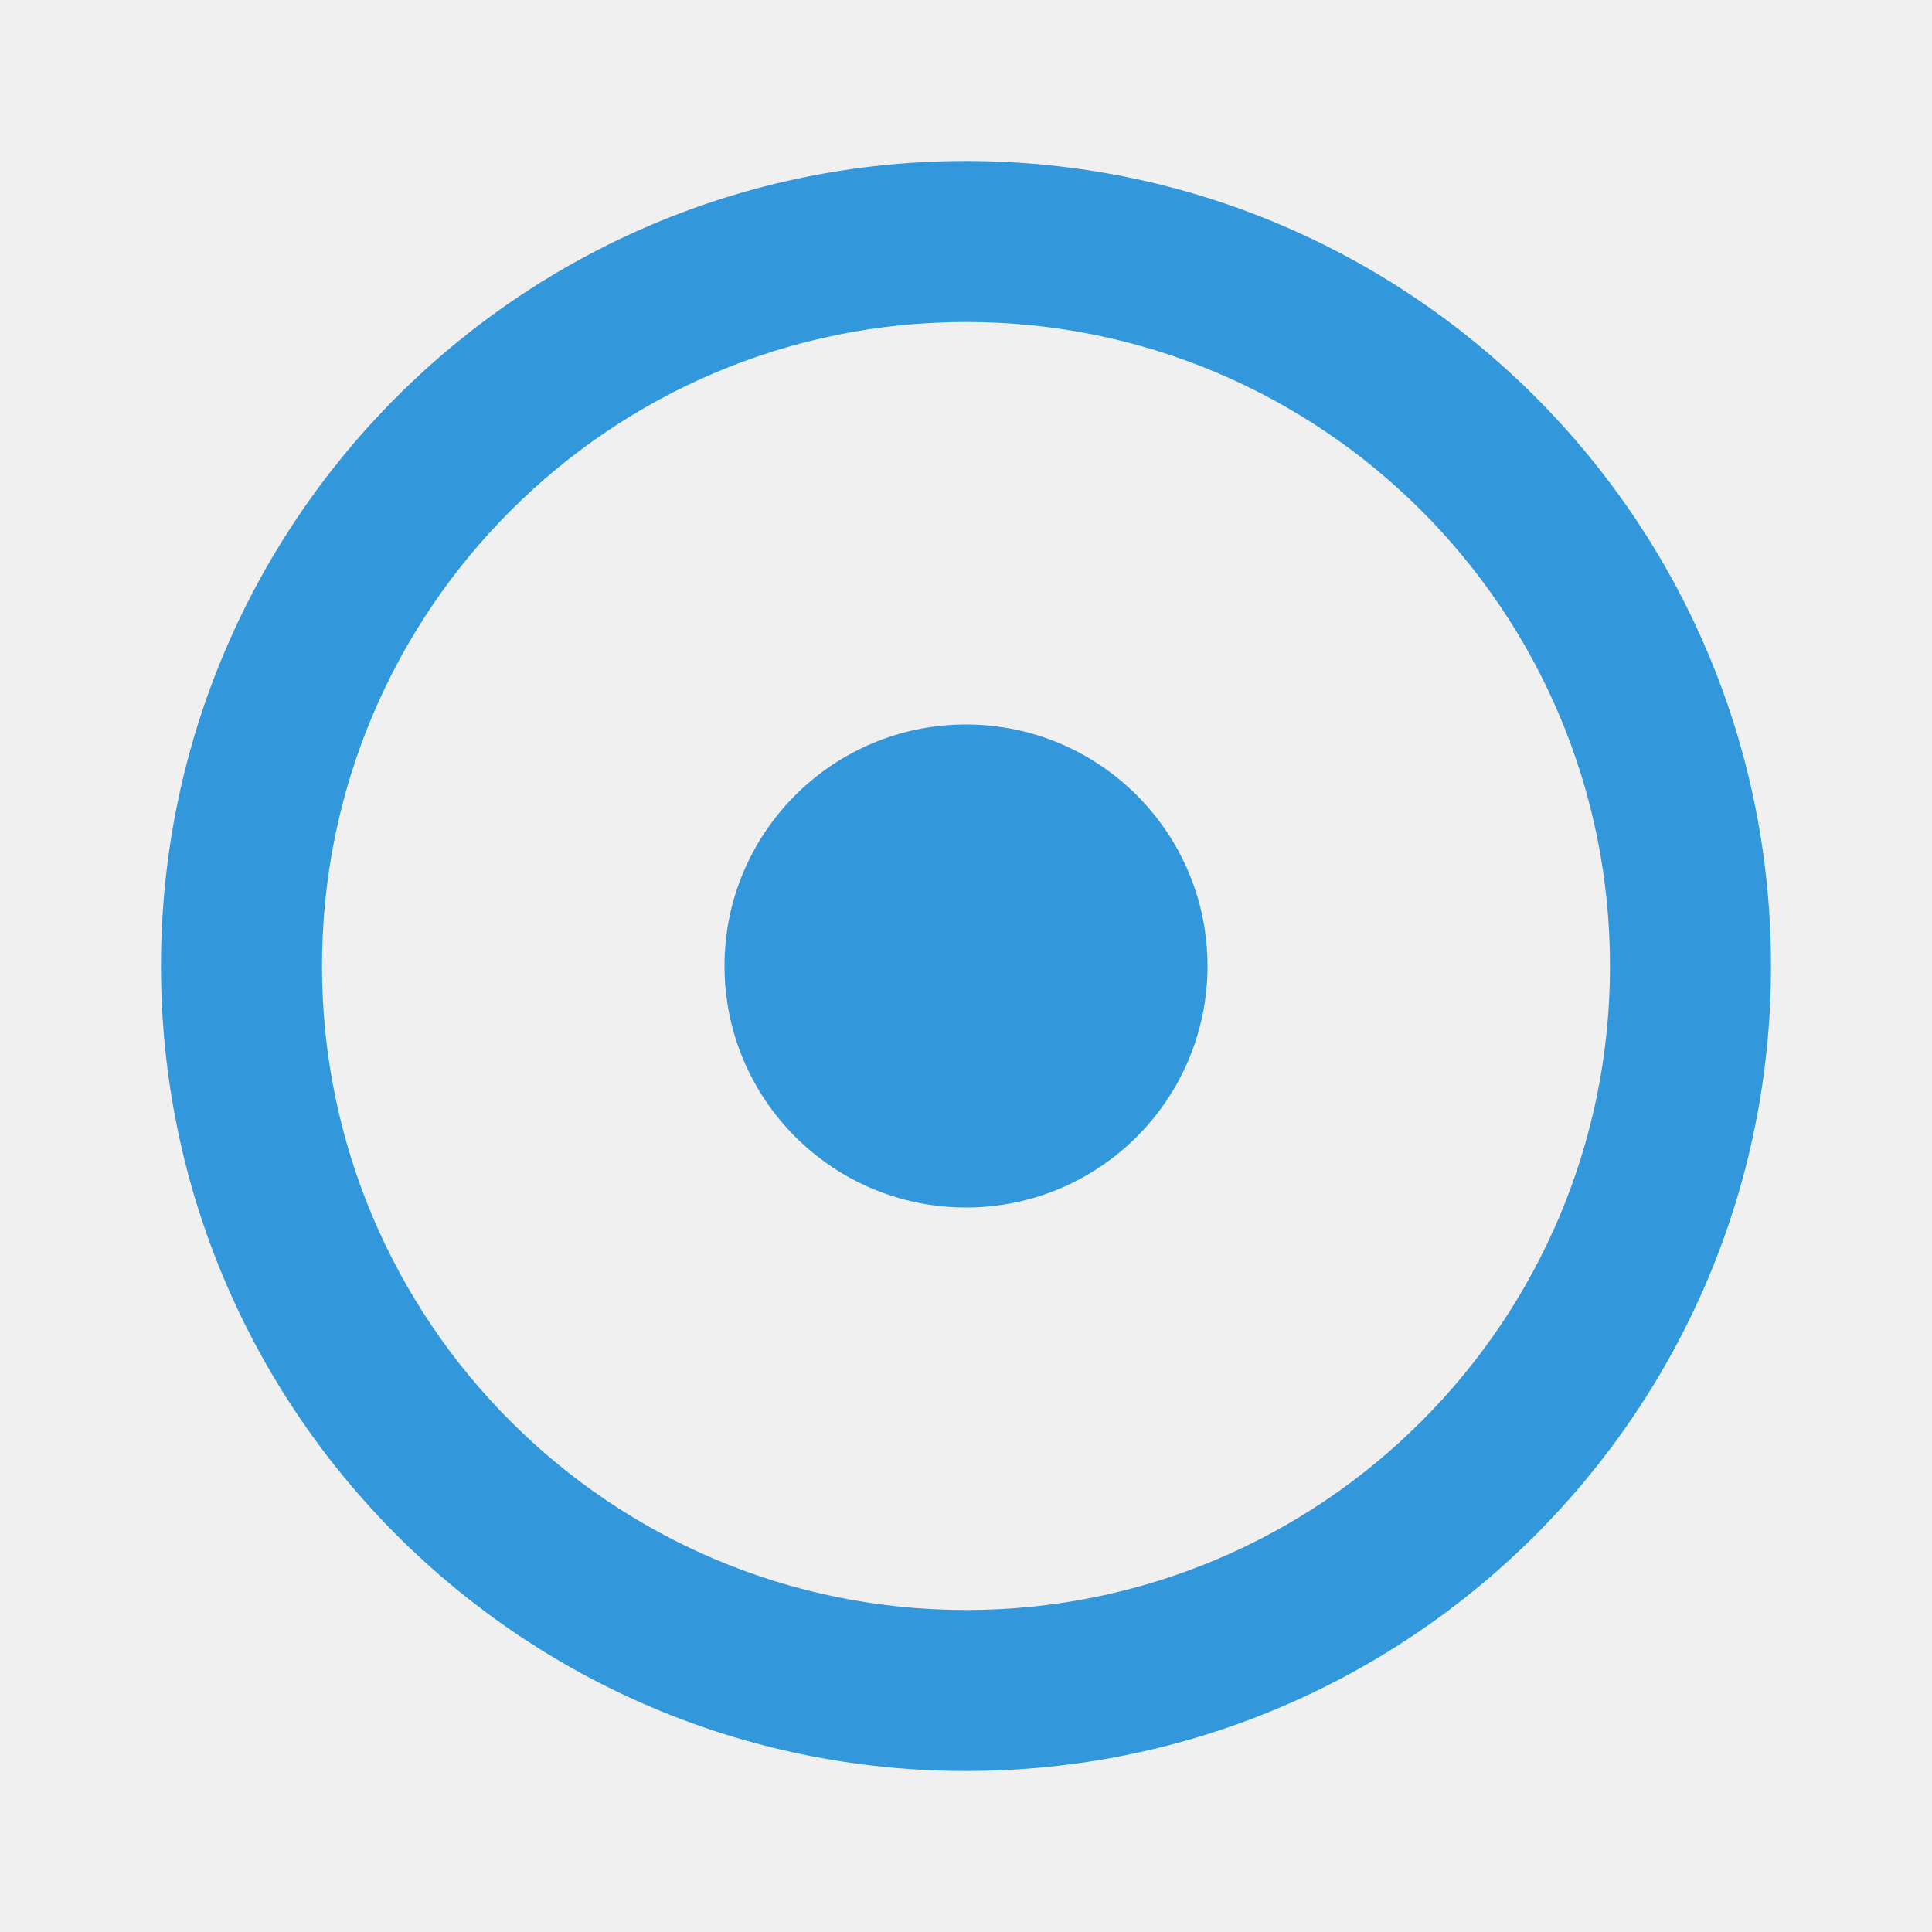
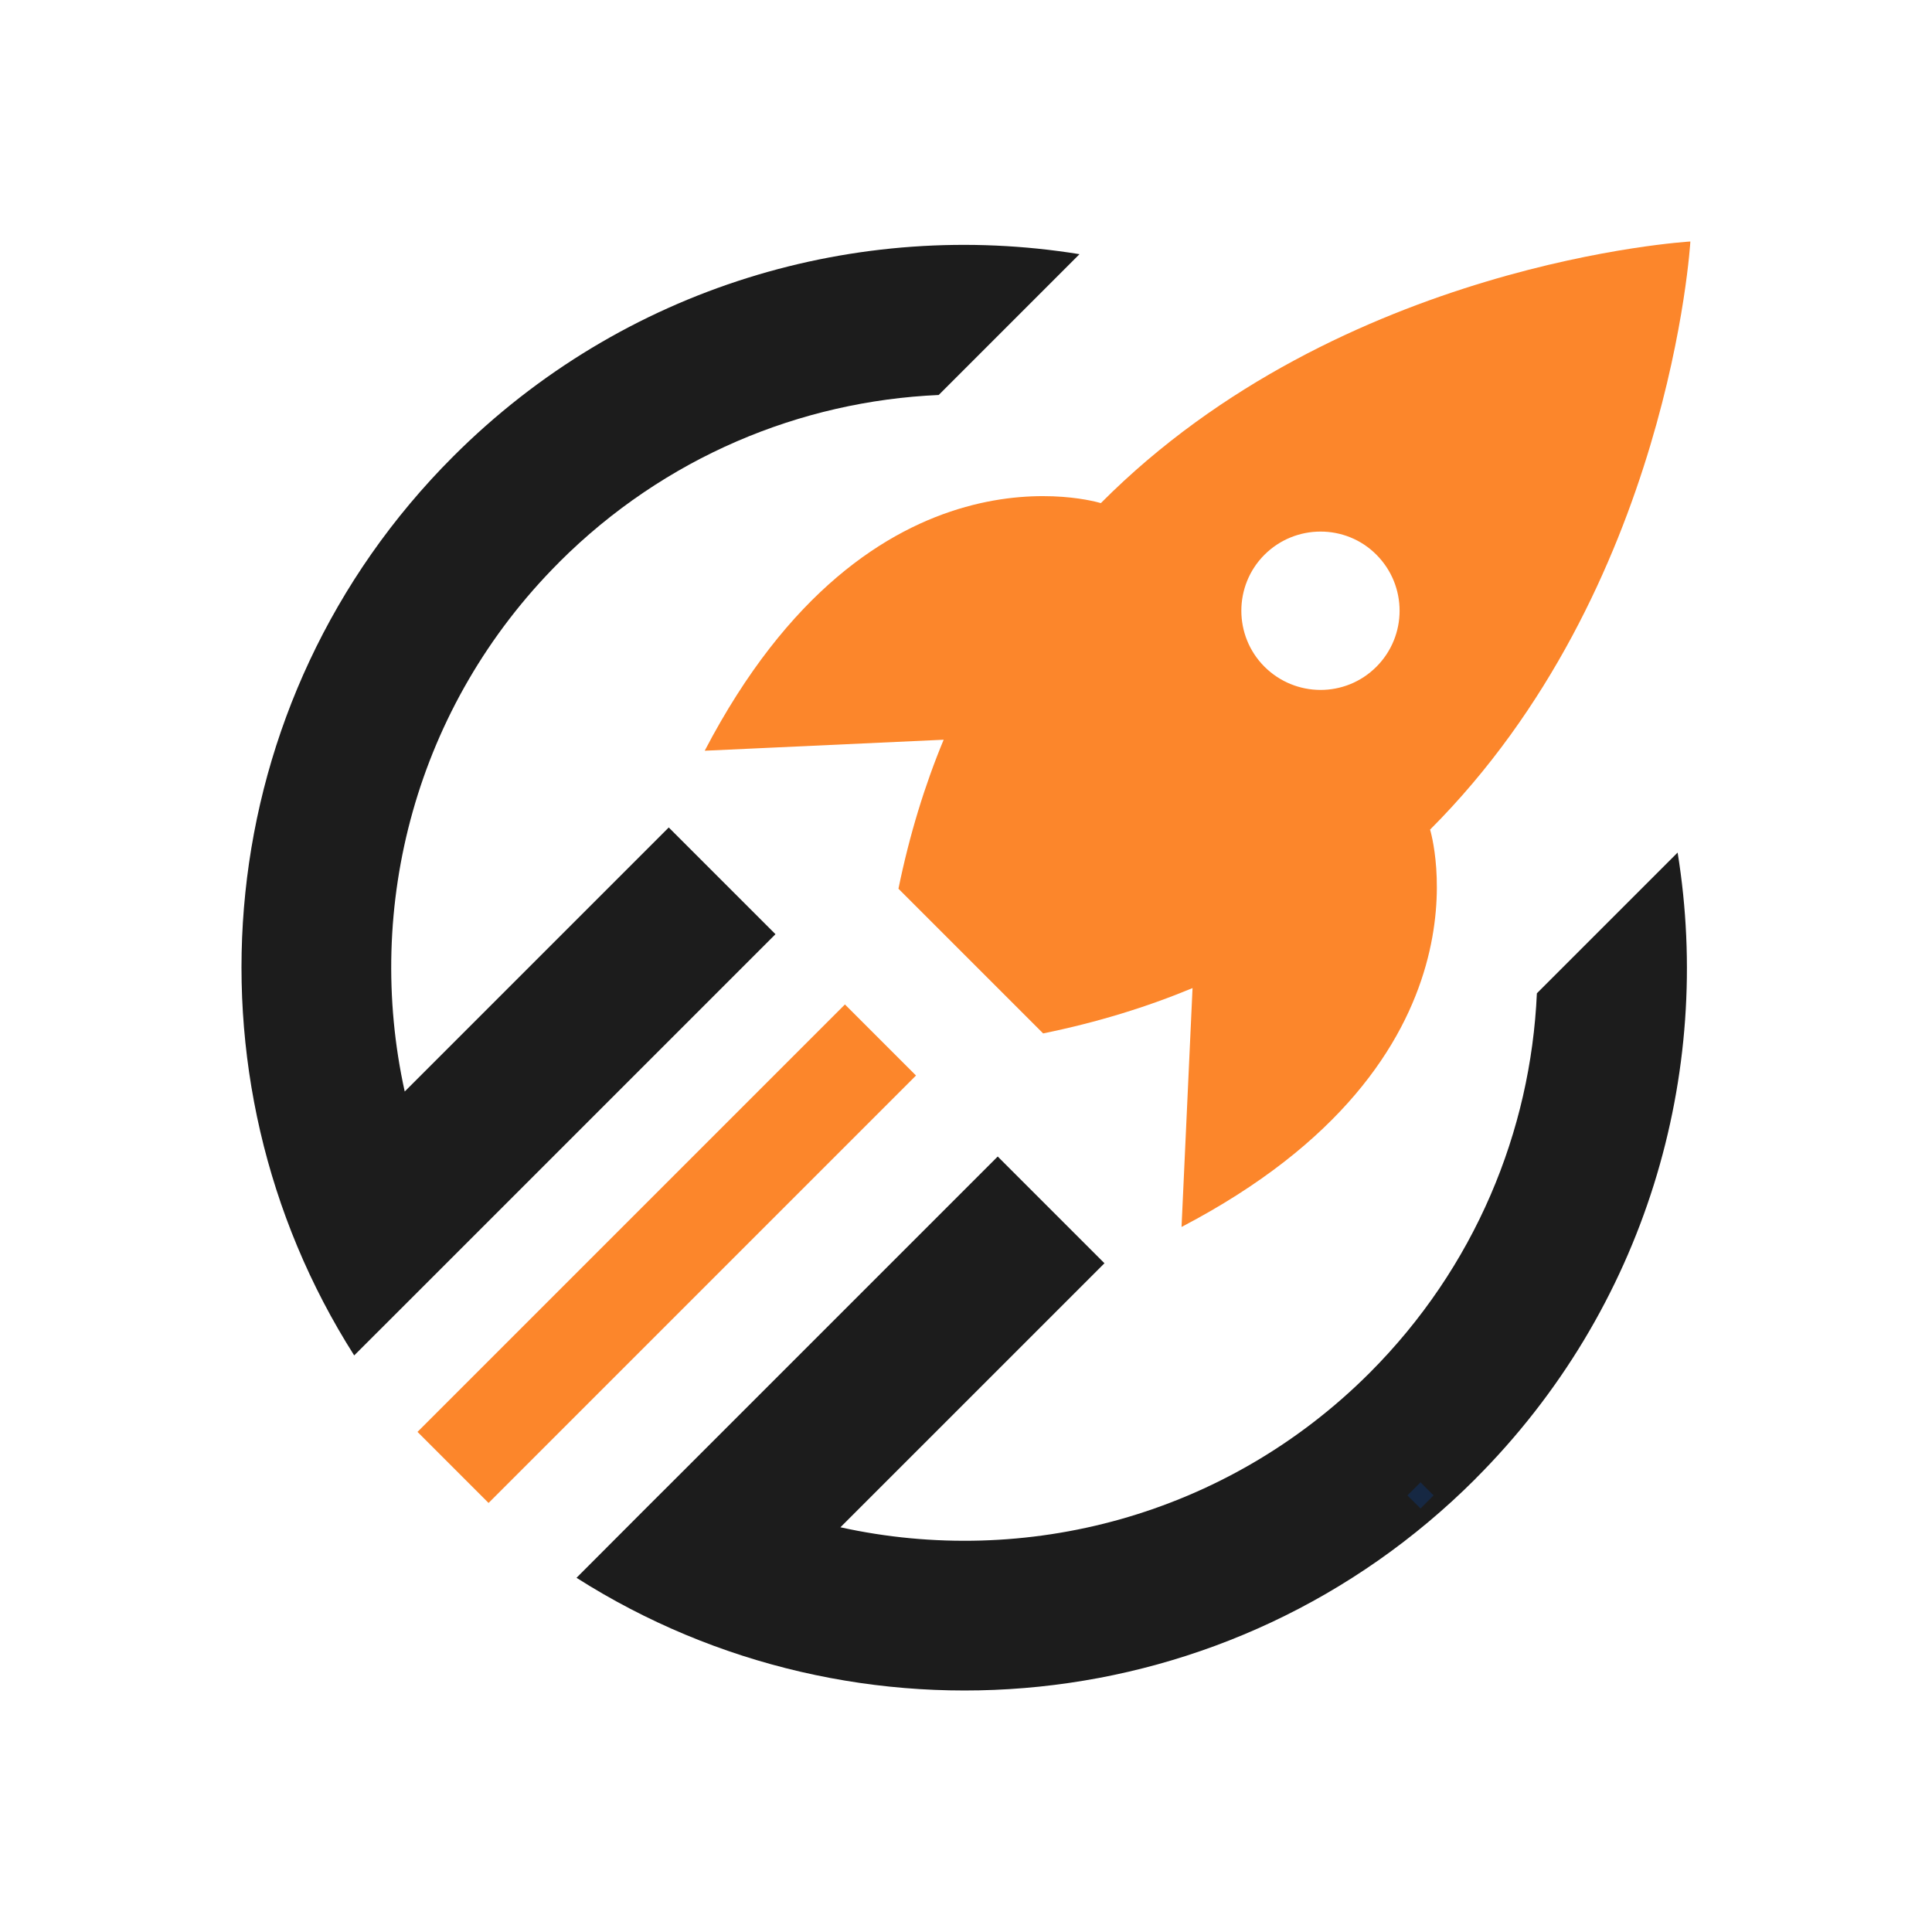
- <svg xmlns="http://www.w3.org/2000/svg" viewBox="0 0 24 24" width="24" height="24">
-   <path fill="none" d="M0 0h24v24H0z" />
-   <path d="M12 22C6.477 22 2 17.523 2 12S6.477 2 12 2s10 4.477 10 10-4.477 10-10 10zm0-2a8 8 0 1 0 0-16 8 8 0 0 0 0 16zm0-5a3 3 0 1 1 0-6 3 3 0 0 1 0 6z" fill="rgba(50,152,219,1)" />
+ <svg xmlns="http://www.w3.org/2000/svg" id="Layer_2" data-name="Layer 2" viewBox="0 0 288 288">
+   <defs>
+     <style>
+       .cls-1 {
+         fill: #fff;
+       }
+ 
+       .cls-2 {
+         fill: #1c1c1c;
+       }
+ 
+       .cls-3 {
+         fill: #fc862b;
+       }
+ 
+       .cls-4 {
+         fill: #162843;
+       }
+     </style>
+   </defs>
+   <g id="BG">
+     <rect class="cls-1" width="288" height="288" />
+   </g>
+   <g id="Layer_1-2" data-name="Layer 1">
+     <path class="cls-3" d="m252,36s-52.06,2.98-87.9,39c0,0-34.17-10.77-59.05,36.91l35.62-1.64c-2.81,6.76-5.09,14.16-6.74,22.21l21.57,21.57c8.08-1.65,15.49-3.94,22.27-6.76l-1.64,35.61c47.68-24.9,37.05-59.23,37.05-59.23,35.8-35.83,38.8-87.67,38.8-87.67Zm-63.52,46.71c4.62-4.62,12.12-4.62,16.69-.03,4.62,4.62,4.62,12.1,0,16.72s-12.08,4.58-16.69-.03c-4.58-4.59-4.58-12.07,0-16.66Z" />
+     <path class="cls-2" d="m219.95,220.44c-36.42,36.42-92.32,41.29-134.01,14.76l10.53-10.55,5.75-5.74,46.51-46.51,15.91,15.91-39.36,39.36c27.54,6.07,57.45-1.59,78.88-23.01,15.7-15.72,24.03-36,24.94-56.59l20.98-20.98c5.34,32.95-4.74,67.95-30.15,93.36Z" />
+     <path class="cls-2" d="m83.34,83.83c-21.42,21.43-29.08,51.34-23.01,78.88l39.36-39.36,15.91,15.91-52.26,52.26-10.54,10.53c-26.53-41.68-21.66-97.59,14.76-134.01,25.41-25.41,60.4-35.49,93.36-30.15l-20.99,20.99c-20.59.91-40.87,9.24-56.59,24.94Z" />
+     <rect class="cls-4" x="210.37" y="221.54" width="2.76" height="2.76" transform="translate(219.65 -84.44) rotate(45)" />
+     <rect class="cls-3" x="91.9" y="141.83" width="14.98" height="90.11" transform="translate(161.26 -15.54) rotate(45)" />
+   </g>
</svg>
